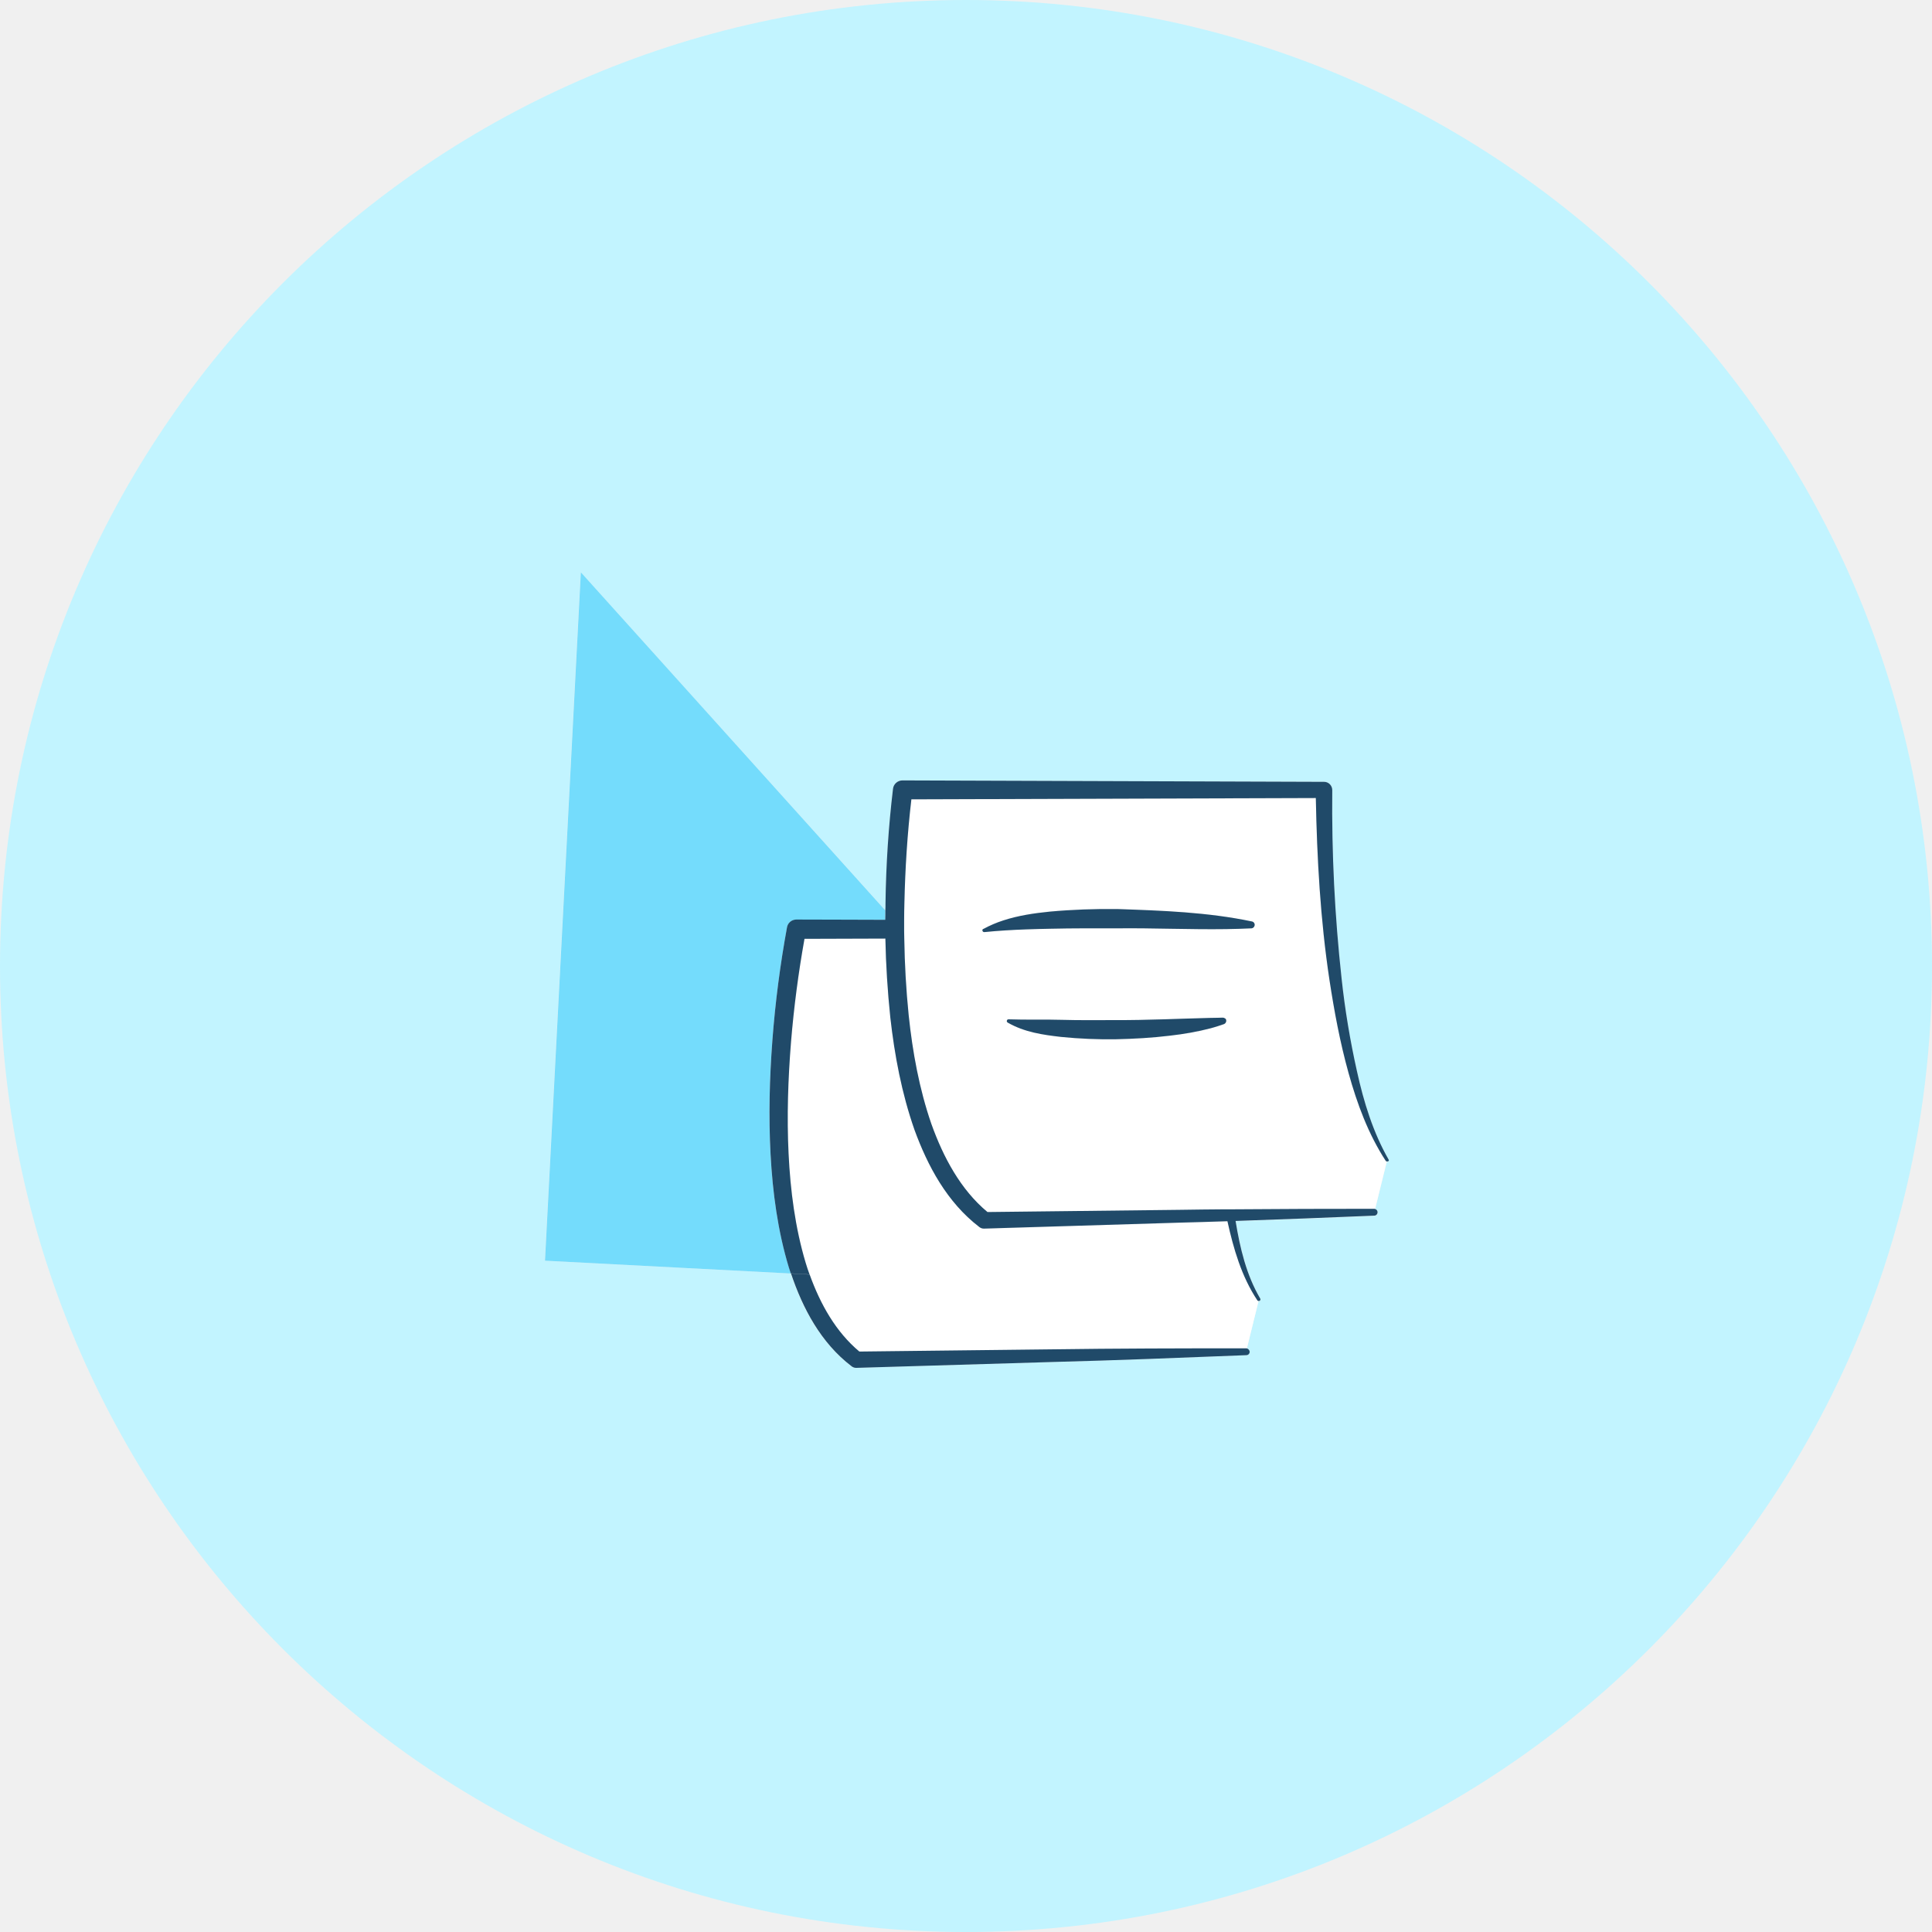
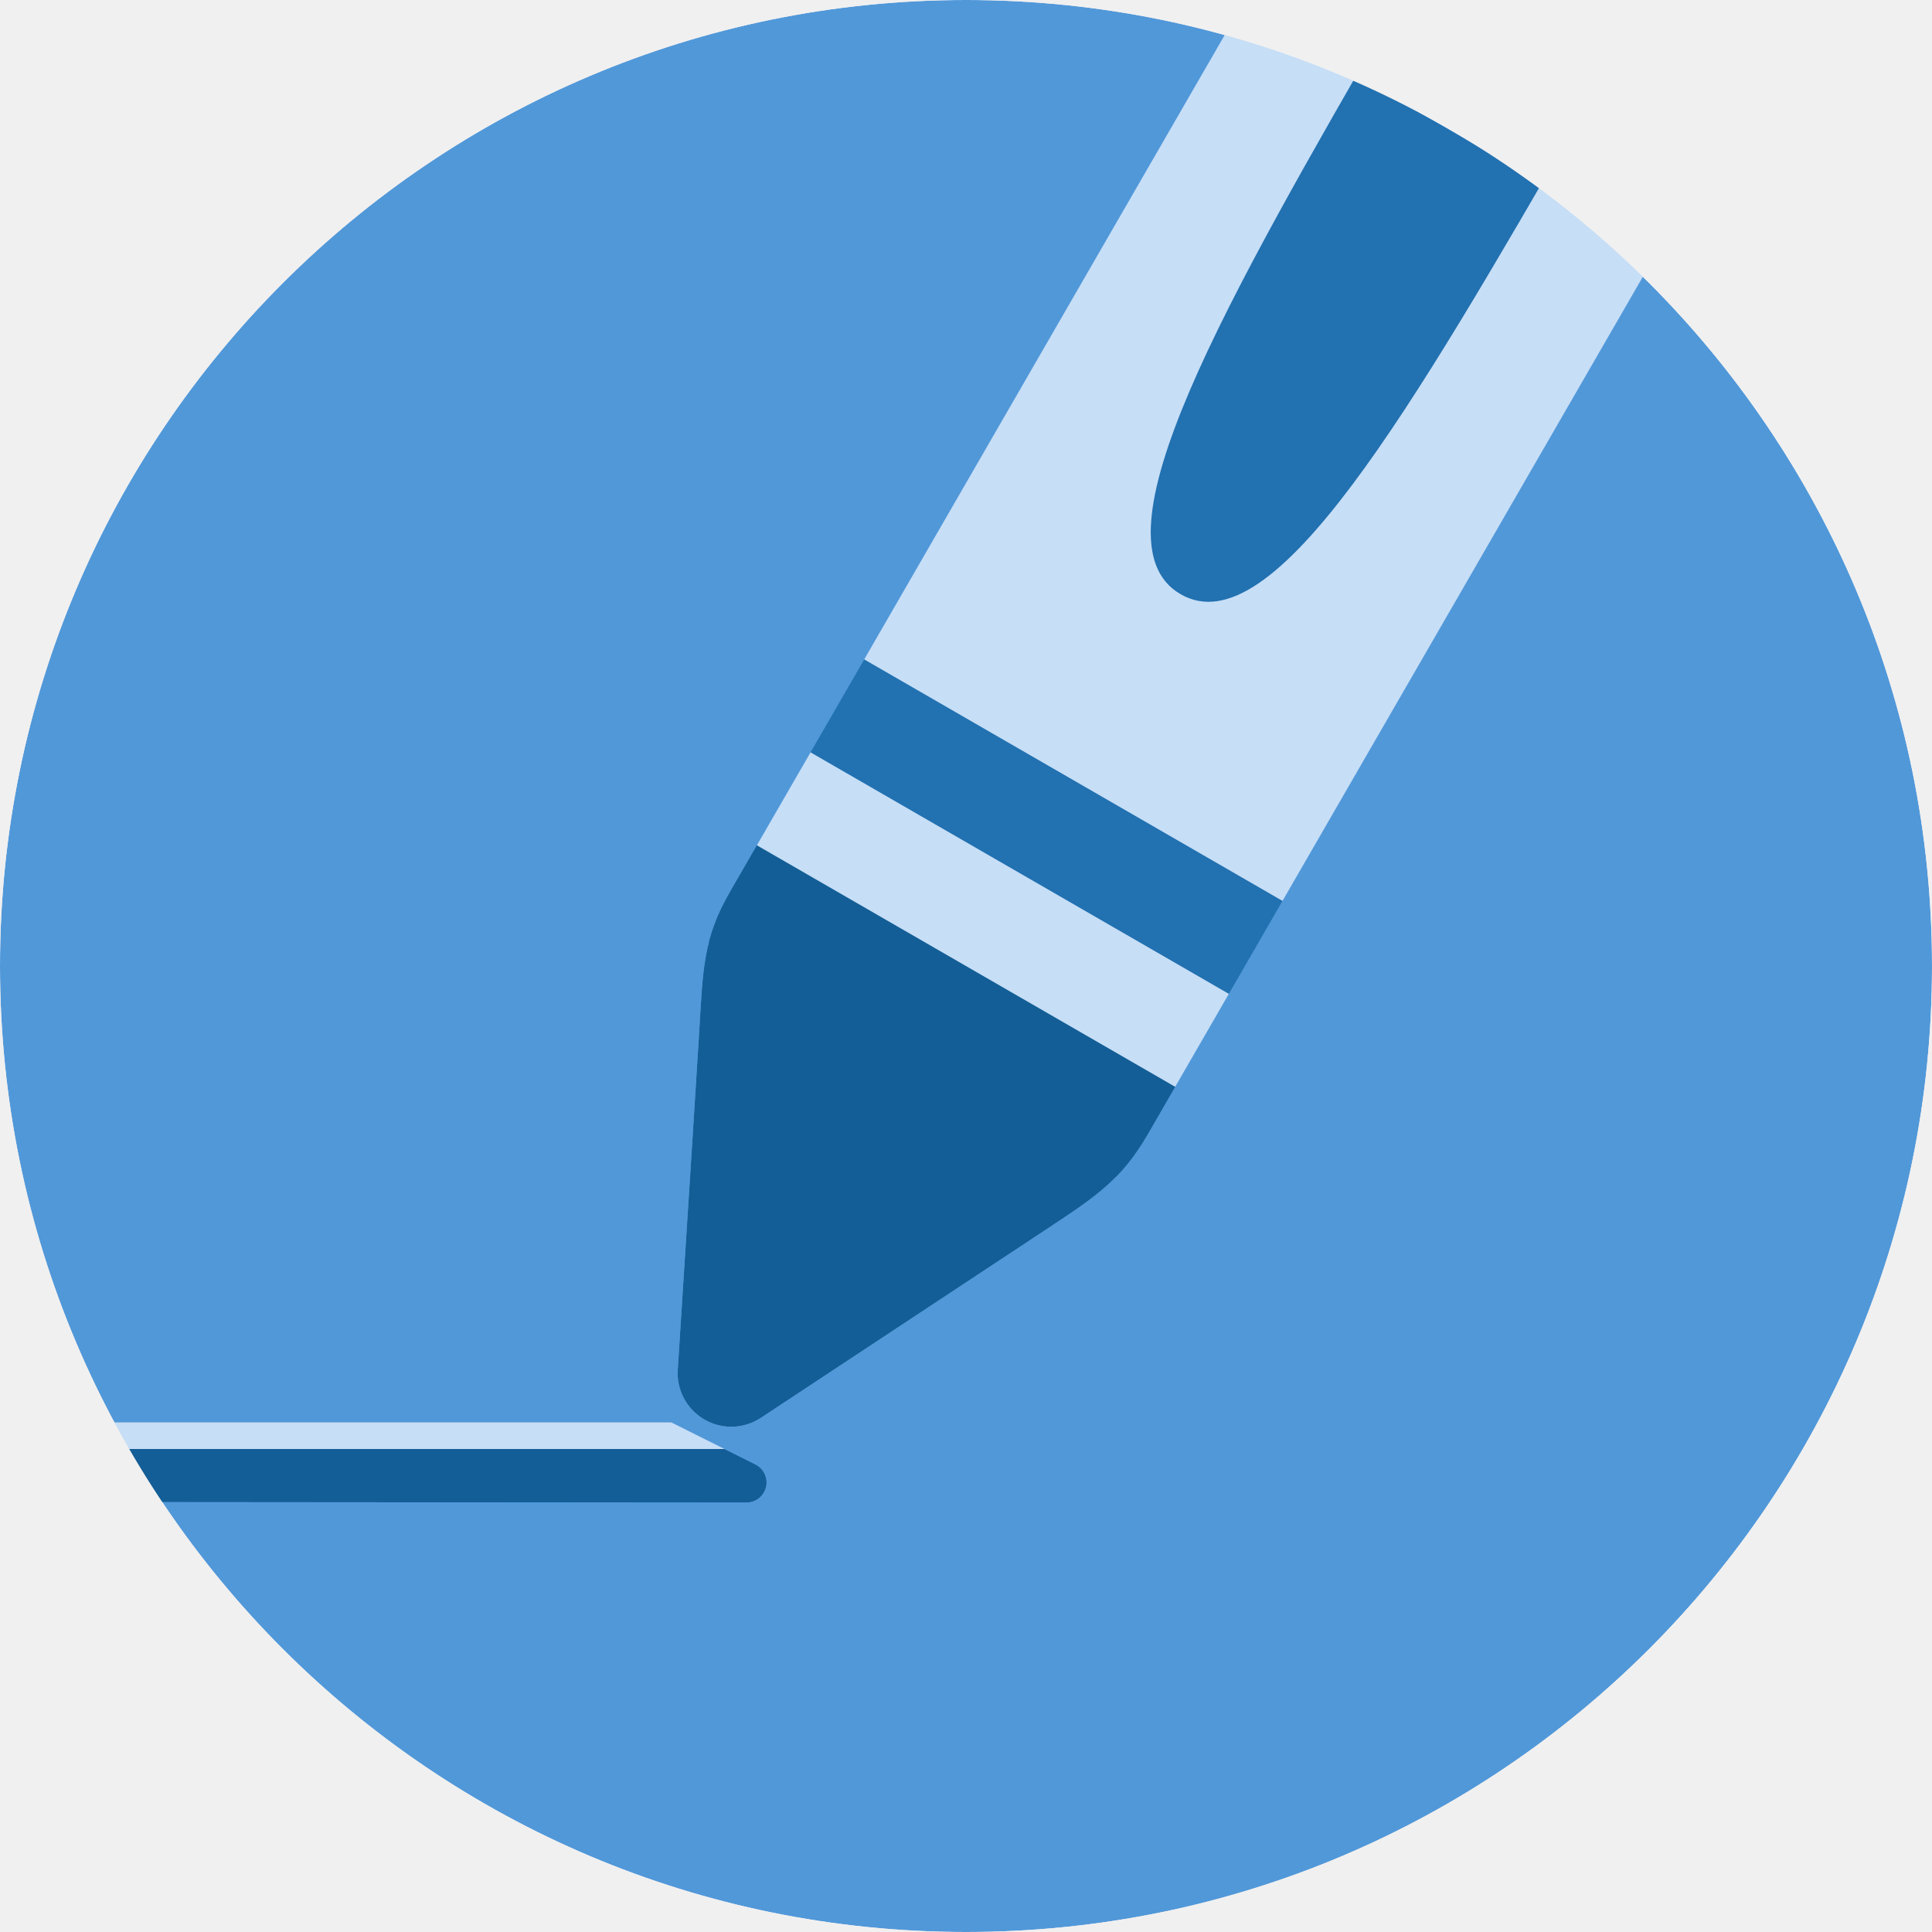
- <svg xmlns="http://www.w3.org/2000/svg" id="plan-free-circle" viewBox="0 0 1492.8 1492.8">
-   <style>.st0{fill:#c2f4ff}.st2{fill:#fff}.st3{fill:#204a69}</style>
-   <path class="st0" d="M746.4 0C334.2 0 0 334.2 0 746.4s334.2 746.4 746.4 746.4 746.4-334.2 746.4-746.4S1158.7 0 746.4 0zm326.1 897.7c-.3.2-.7.2-1 .1l-9 36.5c1.1.3 2 1.3 2 2.5 0 1.5-1.1 2.7-2.6 2.7-35.7 1.5-71.4 2.9-107.1 4.1 3.4 20.8 8.4 41.6 19 59.9.4.6.2 1.4-.4 1.8-.3.2-.7.2-1 .1l-9 36.5c1.1.3 2 1.3 2 2.5 0 1.5-1.1 2.7-2.6 2.7-50.2 2.1-100.4 4-150.6 5.3l-150.6 4.5c-1.4 0-2.7-.4-3.8-1.2l-.1-.1c-23.7-18.1-37.8-44.8-46.7-71.6l-190-9.9 27.7-531.9 235.4 261.2c0-1.9 0-3.8.1-5.7.4-29.5 2.3-58.9 5.8-88.2.5-3.7 3.6-6.5 7.3-6.5h.1l325.5 1.1h.1c3.5 0 6.4 2.9 6.3 6.4-.5 48.6 1.9 97.2 7.2 145.5 2.6 24.1 6.6 48.1 11.9 71.8 5.3 23.6 12.4 47.1 24.4 68.1.5.6.3 1.4-.3 1.8z" />
-   <path class="st0" d="M609.7 979.7c-8.7-28.6-12.6-58.1-14.2-87.6s-.8-58.9 1.4-88.1c2.2-29.3 6-58.5 11.3-87.4.7-3.5 3.7-6 7.2-6h.1l37.6.1-37.6-.1h-.1c-3.5 0-6.6 2.5-7.2 6-5.3 28.9-9.1 58.1-11.3 87.4-2.2 29.3-3.1 58.7-1.4 88.1 1.5 29.4 5.4 59 14.2 87.6.4 1.4.9 2.8 1.4 4.3l7.1.4-7.1-.4c-.5-1.4-1-2.8-1.4-4.3z" />
-   <path d="M611.1 984c-.5-1.4-.9-2.8-1.4-4.3-8.8-28.6-12.7-58.2-14.3-87.6-1.7-29.5-.8-58.9 1.4-88.1 2.2-29.3 6-58.5 11.3-87.4.7-3.5 3.7-6 7.2-6h.1l37.6.1 31 .1c0-2.4 0-4.9.1-7.3L448.8 442.2l-27.7 531.9 190 9.9z" fill="#74dcfc" />
-   <path class="st2" d="M948.5 943.8c-12.4.4-24.8.8-37.2 1.1l-150.7 4.6c-1.4 0-2.7-.4-3.8-1.2l-.1-.1c-24.9-19.1-39.8-47.1-50-75-9.9-28.3-15.5-57.6-18.7-87-2.2-20.2-3.4-40.5-3.8-60.8l-62.5.2c-4.8 26.2-8.2 53-10.4 79.6-2.3 28.7-3.2 57.6-1.9 86.3s5.1 57.2 13.2 84.4c.9 3 1.9 6 3 9l-7.4-.4 7.3.4c8.1 22.9 20.2 44.4 38.4 59.5l148.2-1.7c50.2-.8 100.4-.8 150.6-.8.2 0 .5 0 .7.1l9-36.5c-.3-.1-.6-.3-.8-.5-12.2-18.6-18.4-39.9-23.1-61.2z" />
-   <path class="st2" d="M1070.7 897.3c-13.5-20.8-22.1-44.1-28.7-67.8s-11.1-47.9-14.8-72.2c-7-46.5-9.6-93.4-10.5-140.3l-312.5 1c-3.1 26.4-4.8 53.3-5.4 80-.1 4.3-.2 8.6-.2 12.9v8.7c0 1.9.1 3.8.1 5.8.3 19.8 1.4 39.6 3.4 59.3 3 28.6 8.3 57.1 17.5 84 9.2 26 22.7 50.9 43.4 68.2l148.2-1.7c11.8-.2 23.6-.3 35.4-.4h6.8c36.1-.3 72.2-.4 108.3-.4.2 0 .5 0 .7.1l9-36.5c-.2-.2-.5-.4-.7-.7zM935.4 794.6c-10.3 2.8-20.8 4.5-31.3 5.7-14 1.7-28.1 2.5-42.1 2.8-14.1.2-28.2-.4-42.2-1.8-14-1.6-28.3-3.7-41.3-11.1-.6-.4-.9-1.2-.5-1.8.2-.4.7-.7 1.2-.7h.1c13.8.5 27.5 0 41.2.4s27.5.2 41.3.2c24.5.2 48.8-1.1 73.4-1.7 1.9 0 3.9-.1 5.8-.1 1.2 0 2.4-.1 3.6-.1.9 0 1.6.4 2.1 1 .3.4.6 1 .6 1.6 0 .6-.2 1.2-.6 1.7-.3.4-.7.7-1.2.9l-4.5 1.5c-1.8.4-3.7 1-5.6 1.5zm34-79.5c-.3 1.2-1.3 2-2.5 2.1-6.5.3-13.1.5-19.6.6-28.1.4-56.1-.9-84.1-.6-17.2 0-34.4-.1-51.5.3-6.3.2-12.6.3-18.8.5-10.8.4-21.5.9-32.4 2.1h-.1c-.7.1-1.4-.4-1.5-1.2 0-.3.1-.6.2-.9.1-.2.3-.3.5-.4v.1c5-2.7 10.1-4.8 15.4-6.6 11.7-3.8 23.9-5.6 35.8-6.8 17.4-1.6 34.9-2.2 52.4-2 34.8 1.2 69.7 2.4 104 9.6 1.6.4 2.5 1.8 2.2 3.2z" />
-   <g>
-     <path class="st3" d="M963.5 1041.9c-.2-.1-.4-.1-.7-.1-50.2 0-100.4.1-150.6.8l-148.2 1.7c-18.2-15.2-30.2-36.7-38.4-59.5l-7.3-.4-7.1-.4c9 26.8 23 53.5 46.7 71.6l.1.1c1.1.8 2.4 1.3 3.8 1.2l150.6-4.5c50.2-1.3 100.4-3.3 150.6-5.3 1.5 0 2.6-1.2 2.6-2.7-.2-1.2-1-2.2-2.1-2.5zM1072.9 895.9c-12-21-19.2-44.5-24.4-68.1-5.3-23.7-9.3-47.6-11.9-71.8-5.3-48.3-7.7-96.9-7.2-145.5 0-3.5-2.8-6.4-6.3-6.4h-.1L697.4 603h-.1c-3.7 0-6.9 2.8-7.3 6.5-3.5 29.3-5.4 58.7-5.8 88.2 0 1.9 0 3.8-.1 5.7 0 2.4 0 4.9-.1 7.3l-31-.1-37.6-.1h-.1c-3.5 0-6.6 2.5-7.2 6-5.3 28.9-9.1 58.1-11.3 87.4-2.2 29.3-3 58.7-1.4 88.1s5.5 59 14.2 87.6c.4 1.4.9 2.8 1.4 4.3l7.1.4 7.4.4c-1.1-3-2.1-6-3-9-8.1-27.1-11.8-55.7-13.2-84.4s-.4-57.5 1.9-86.3c2.2-26.7 5.7-53.4 10.4-79.6l62.5-.2c.4 20.3 1.7 40.6 3.8 60.8 3.3 29.4 8.8 58.7 18.7 87 10.2 27.9 25.1 55.9 50 75l.1.1c1.1.8 2.4 1.3 3.8 1.2l150.7-4.6c12.4-.3 24.8-.7 37.2-1.1 4.7 21.3 10.9 42.7 23.1 61.1.2.3.5.5.8.5.3.1.7 0 1-.1.6-.4.8-1.2.4-1.8-10.7-18.2-15.6-39-19-59.9 35.7-1.2 71.4-2.6 107.1-4.1 1.5 0 2.6-1.2 2.6-2.7 0-1.2-.9-2.2-2-2.5-.2-.1-.4-.1-.7-.1-36.1 0-72.2.1-108.3.4h-6.8c-11.8.1-23.6.2-35.4.4L763 936.5c-20.7-17.2-34.1-42.2-43.4-68.2-9.3-26.9-14.5-55.4-17.5-84-2-19.7-3.1-39.5-3.4-59.3 0-1.9-.1-3.8-.1-5.8v-.1-1.4-7.2c0-4.3.1-8.6.2-12.9.6-26.7 2.3-53.6 5.4-80l312.5-1c.9 46.9 3.5 93.8 10.5 140.3 3.7 24.3 8.2 48.5 14.8 72.2s15.2 47.1 28.7 67.8c.2.3.5.4.8.5.3.1.7.1 1-.1.6 0 .8-.8.4-1.4z" />
-     <path class="st3" d="M969.4 715.1c.3-1.4-.6-2.8-2-3.1-34.3-7.2-69.2-8.4-104-9.6-17.5-.2-35 .4-52.4 2-11.9 1.2-24.2 3-35.8 6.8-5.3 1.7-10.4 3.9-15.4 6.6v-.1c-.2.1-.4.3-.5.4-.2.3-.3.6-.2.9.1.7.7 1.3 1.5 1.2h.1c10.9-1.1 21.6-1.7 32.4-2.1 6.3-.2 12.5-.4 18.8-.5 17.1-.4 34.3-.3 51.5-.3 28-.3 55.9 1 84.1.6 6.5-.1 13-.3 19.6-.6 1-.1 2.1-1 2.3-2.2zM944.7 786.3c-1.2 0-2.4.1-3.6.1-1.9 0-3.9.1-5.8.1-24.6.6-48.9 1.8-73.4 1.7-13.8 0-27.5.2-41.3-.2s-27.4.1-41.2-.4h-.1c-.5 0-1 .2-1.2.7-.4.6-.1 1.5.5 1.8 13 7.5 27.4 9.5 41.3 11.1 14 1.4 28.1 2 42.2 1.8 14.1-.3 28.2-1.1 42.1-2.8 10.5-1.2 21-3 31.3-5.7 1.9-.5 3.8-1.1 5.7-1.7l4.5-1.5c.5-.2.9-.5 1.2-.9.4-.5.6-1 .6-1.7 0-.6-.2-1.2-.6-1.6-.6-.4-1.3-.8-2.2-.8z" />
+ <svg xmlns="http://www.w3.org/2000/svg" width="200" height="200" viewBox="0 0 200 200" fill="none">
+   <mask id="mask0" mask-type="alpha" maskUnits="userSpaceOnUse" x="0" y="0" width="200" height="200">
+     <path d="M100 200C155.228 200 200 155.228 200 100C200 44.772 155.228 0 100 0C44.772 0 0 44.772 0 100C0 155.228 44.772 200 100 200Z" fill="white" />
+   </mask>
+   <g mask="url(#mask0)">
+     <path d="M100 200C155.228 200 200 155.228 200 100C200 44.772 155.228 0 100 0C44.772 0 0 44.772 0 100C0 155.228 44.772 200 100 200Z" fill="#5198D9" />
+     <mask id="mask1" mask-type="alpha" maskUnits="userSpaceOnUse" x="-12" y="147" width="92" height="9">
+       <path d="M-11.111 147.222H69.445L78.204 151.602C79.233 152.116 79.65 153.368 79.135 154.397C78.782 155.103 78.06 155.549 77.27 155.548L-11.111 155.477V147.222Z" fill="white" />
+     </mask>
+     <g mask="url(#mask1)">
+       <path d="M-11.111 147.222H69.445L78.204 151.602C79.233 152.116 79.65 153.368 79.135 154.397C78.782 155.103 78.06 155.549 77.27 155.548L-11.111 155.477V147.222Z" fill="#135E96" />
+       <path d="M100 147.222H-11.111V150H100V147.222Z" fill="#C6DEF6" />
+     </g>
+     <mask id="mask2" mask-type="alpha" maskUnits="userSpaceOnUse" x="-37" y="-37" width="274" height="274">
+       <path d="M236.667 63.462L63.462 -36.538L-36.538 136.667L136.667 236.667L236.667 63.462Z" fill="white" />
+     </mask>
+     <g mask="url(#mask2)">
+       <mask id="mask3" mask-type="alpha" maskUnits="userSpaceOnUse" x="70" y="-4" width="105" height="152">
+         <path d="M78.767 146.775C95.522 135.71 105.373 129.205 108.319 127.26C113.502 123.838 116.098 122.129 118.875 117.318C121.653 112.506 140.089 80.574 174.183 21.522L130.882 -3.478C96.788 55.574 78.352 87.506 75.574 92.318C72.796 97.129 72.77 100.321 72.398 106.521C72.187 110.044 71.441 121.798 70.161 141.784L70.161 141.784C69.965 144.846 72.288 147.488 75.35 147.684C76.558 147.761 77.757 147.442 78.767 146.775Z" fill="white" />
+       </mask>
+       <g mask="url(#mask3)">
+         <path d="M78.767 146.775C95.522 135.71 105.373 129.205 108.319 127.26C113.502 123.838 116.098 122.129 118.875 117.318C121.653 112.506 140.089 80.574 174.183 21.522L130.882 -3.478C96.788 55.574 78.352 87.506 75.574 92.318C72.796 97.129 72.77 100.321 72.398 106.521C72.187 110.044 71.441 121.798 70.161 141.784C69.965 144.846 72.288 147.488 75.35 147.684C76.558 147.761 77.757 147.442 78.767 146.775Z" fill="#135E96" />
+         <path d="M189.226 23.219L121.868 -15.67L60.757 90.178L128.115 129.067L189.226 23.219Z" fill="#135E96" />
+         <path d="M186.448 28.031L119.09 -10.858L66.313 80.555L133.67 119.444L186.448 28.031Z" fill="#C6DEF6" />
+         <path d="M122.221 61.514C112.599 55.959 126.901 31.187 144.543 0.629C156.305 -19.742 166.953 -38.185 176.487 -54.7L195.732 -43.589C186.198 -27.074 175.55 -8.631 163.788 11.741C146.146 42.298 131.844 67.07 122.221 61.514ZM84.641 65.477L137.564 96.033L132.009 105.655L79.085 75.1L84.641 65.477Z" fill="#2271B1" />
+       </g>
+     </g>
  </g>
</svg>
